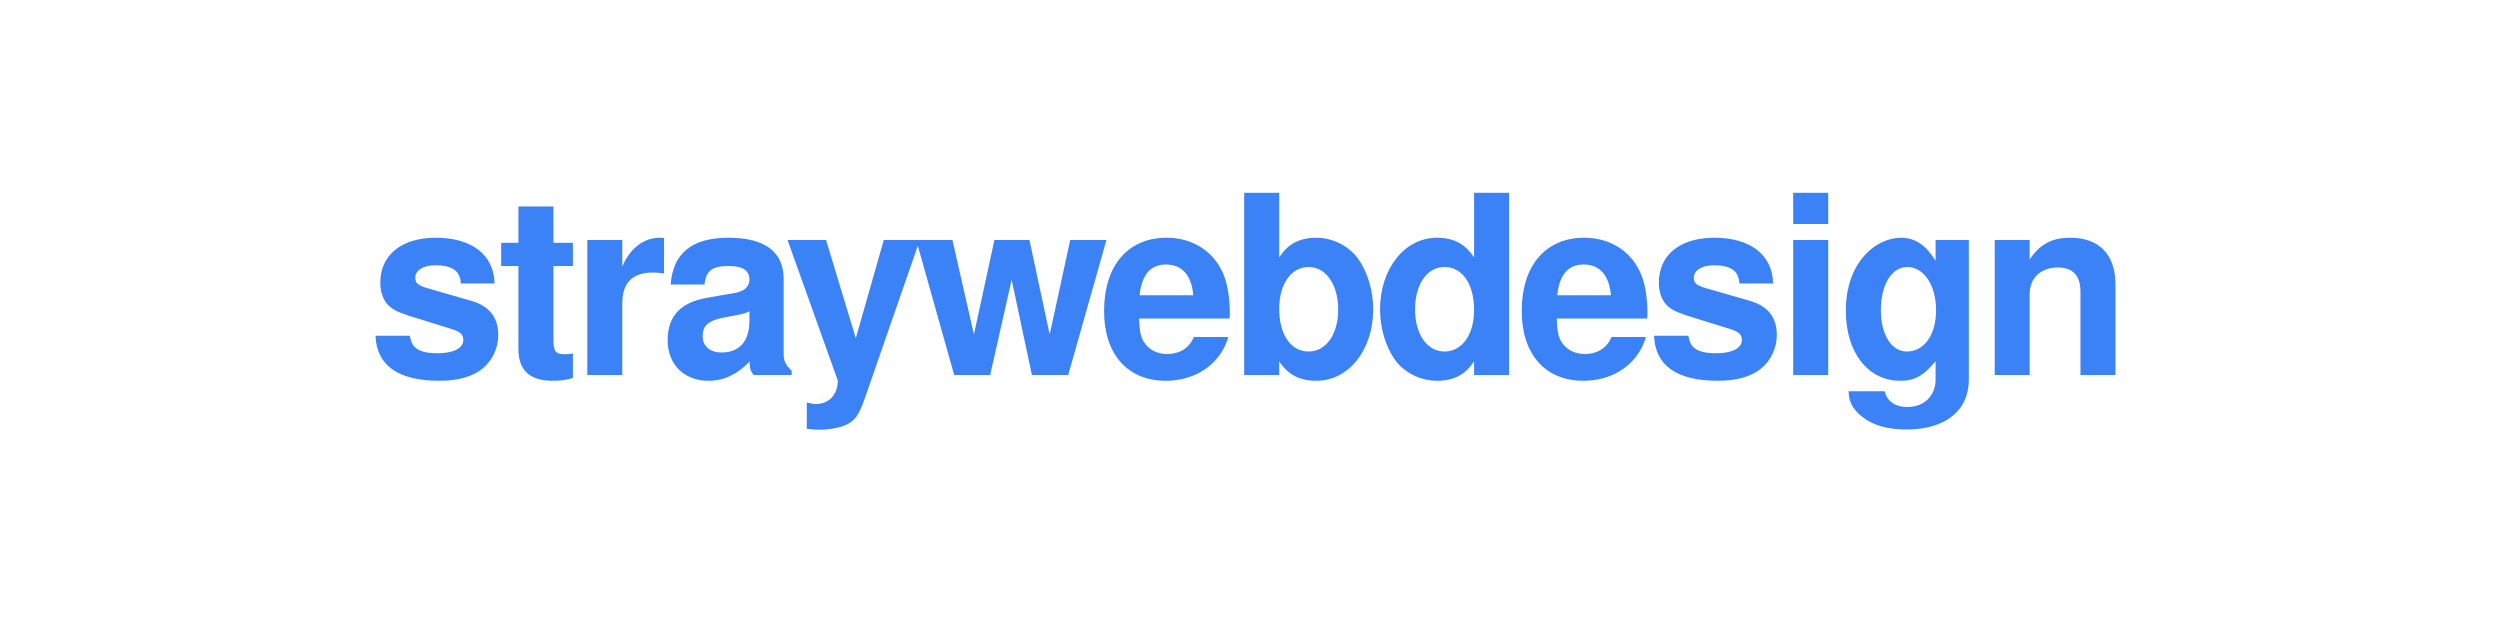
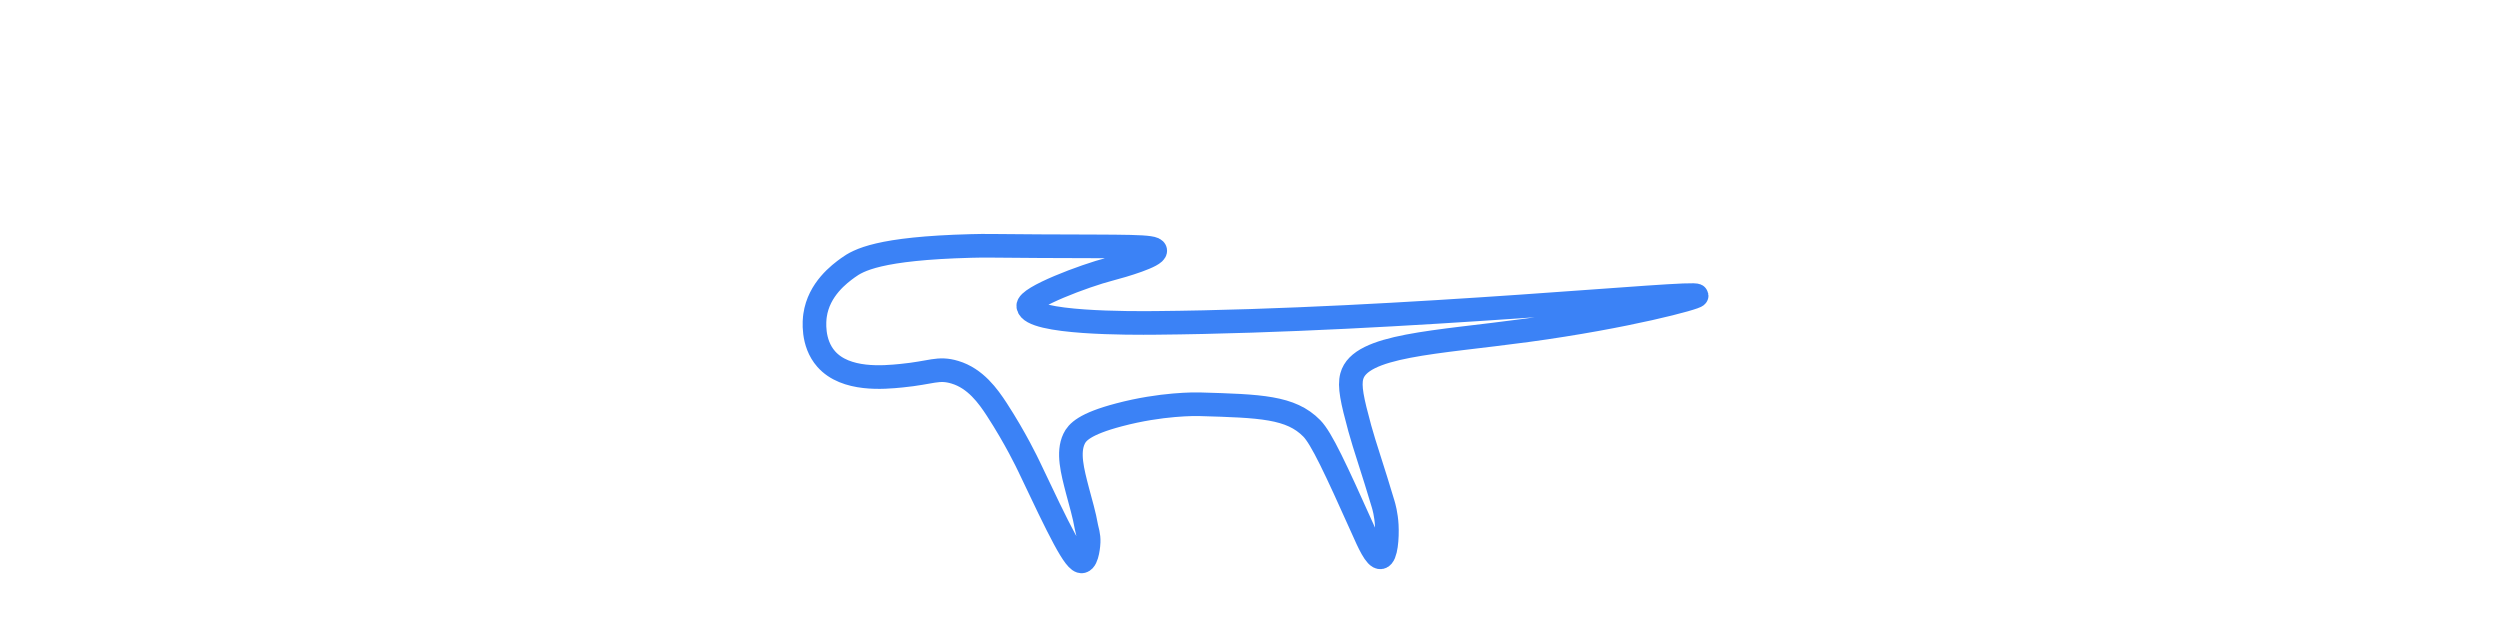
<svg xmlns="http://www.w3.org/2000/svg" viewBox="0 0 800 200" width="800" height="200">
  <rect width="800" height="200" fill="#FFFFFF" />
-   <text x="400" y="120" text-anchor="middle" font-family="system-ui, -apple-system, 'Segoe UI', Helvetica, Arial, sans-serif" font-size="80" font-weight="800" letter-spacing="-3" fill="#3B82F6">straywebdesign</text>
+   <g transform="translate(250, 52) scale(2.1)">
+     <path d="M39.33,12.75c13.44.07,17.56-.07,17.66.67.11.83-4.89,2.3-6.92,2.83-3.84.99-12.62,4.3-12.43,5.65.38,2.66,15.63,2.58,19.49,2.54,38-.34,82.24-4.93,82.36-4.15.05.31-10.58,3.21-25.85,5.28-14,1.9-25.43,2.23-26.7,7-.41,1.53.05,3.65,1.22,7.95.7,2.58,2.02,6.35,3.56,11.54.1.33.46,1.57.55,3.23.1,1.86-.11,4.71-.91,4.87-.78.16-1.88-2.33-2.74-4.27-4.16-9.27-6.29-13.86-7.78-15.38-3.2-3.26-7.81-3.4-17.05-3.67-.62-.02-5.85-.1-12.31,1.61-5.28,1.39-6.39,2.66-6.86,3.65-1,2.09-.26,4.91.53,7.94.48,1.82,1.03,3.64,1.35,5.5.08.45.39,1.25.34,2.34,0,.12-.15,2.7-.99,2.9-1.09.26-3.46-4.67-8.14-14.54-.17-.35-1.96-4.14-4.87-8.62-1.32-2.02-3.24-4.72-6.38-5.66-2.57-.77-3.54.08-8.17.53-2.64.26-8.48.82-11.44-2.54-2.21-2.5-1.79-6-1.7-6.64.57-4.02,3.76-6.36,5-7.26,1.62-1.18,4.72-2.96,18.74-3.33,2.6-.07,2.7-.01,10.46.03h-.02,0Z" fill="none" stroke="#3B82F6" stroke-miterlimit="10" stroke-width="3.6" />
+   </g>
</svg>
